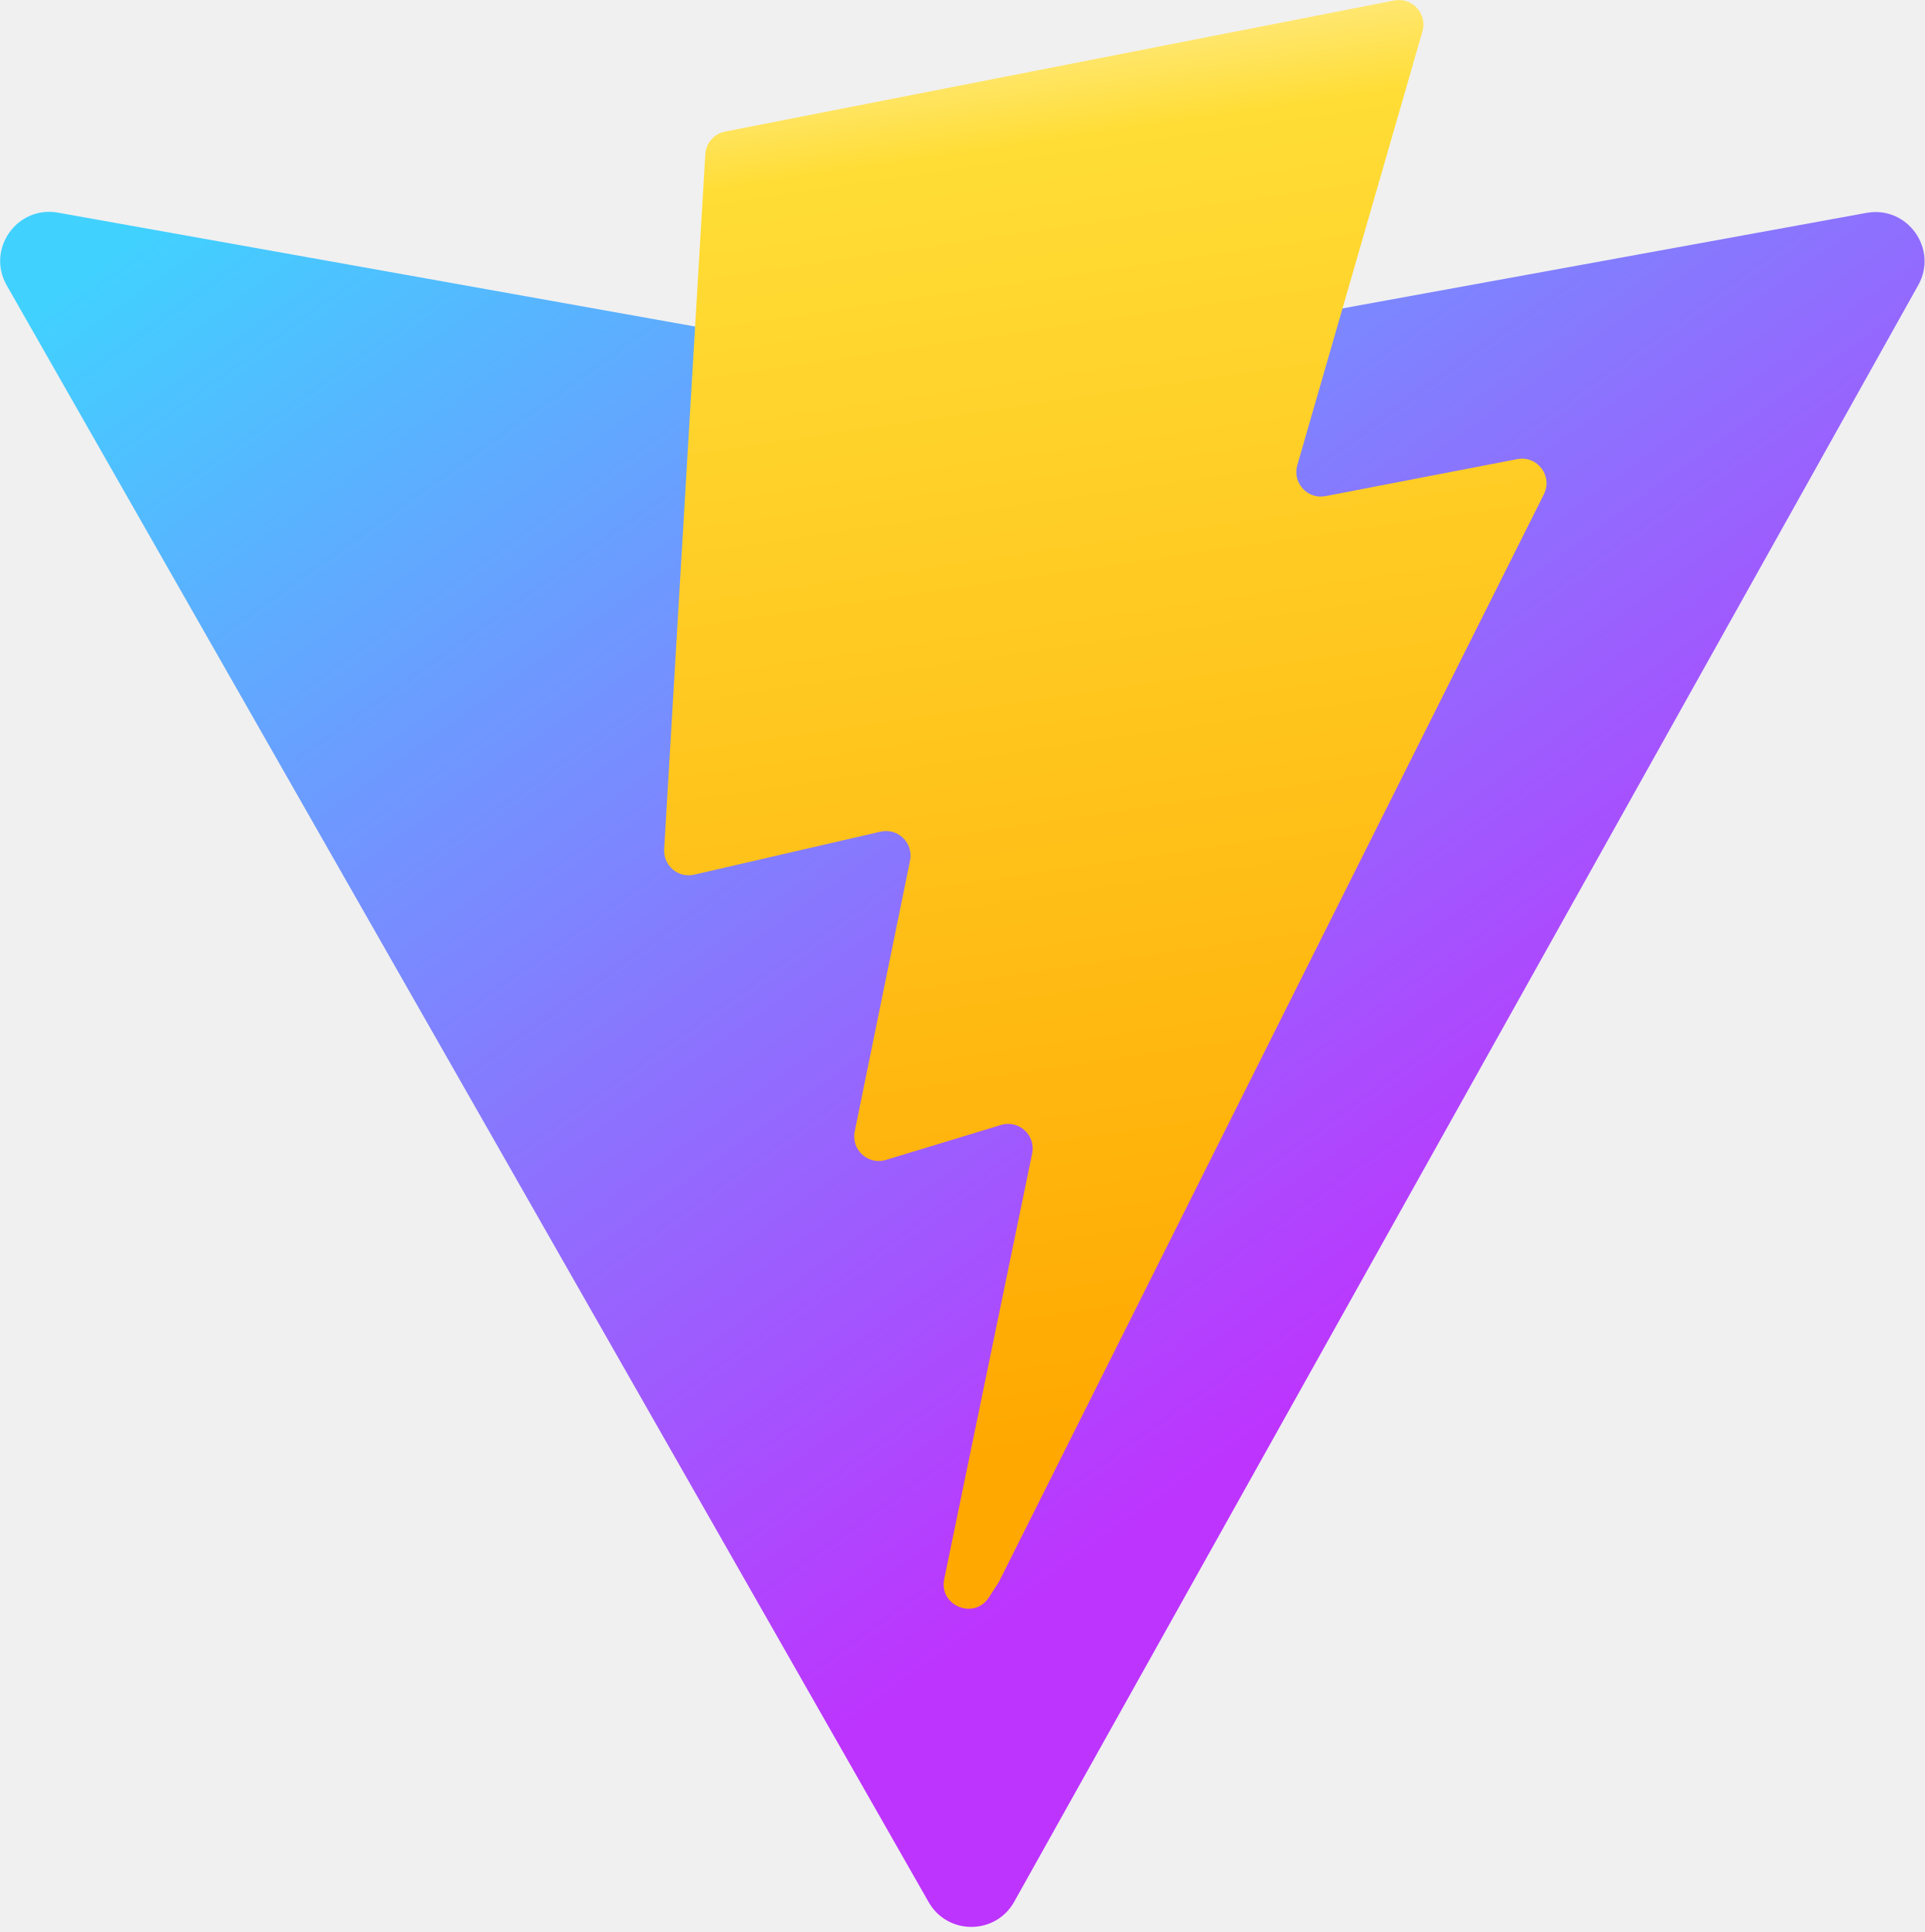
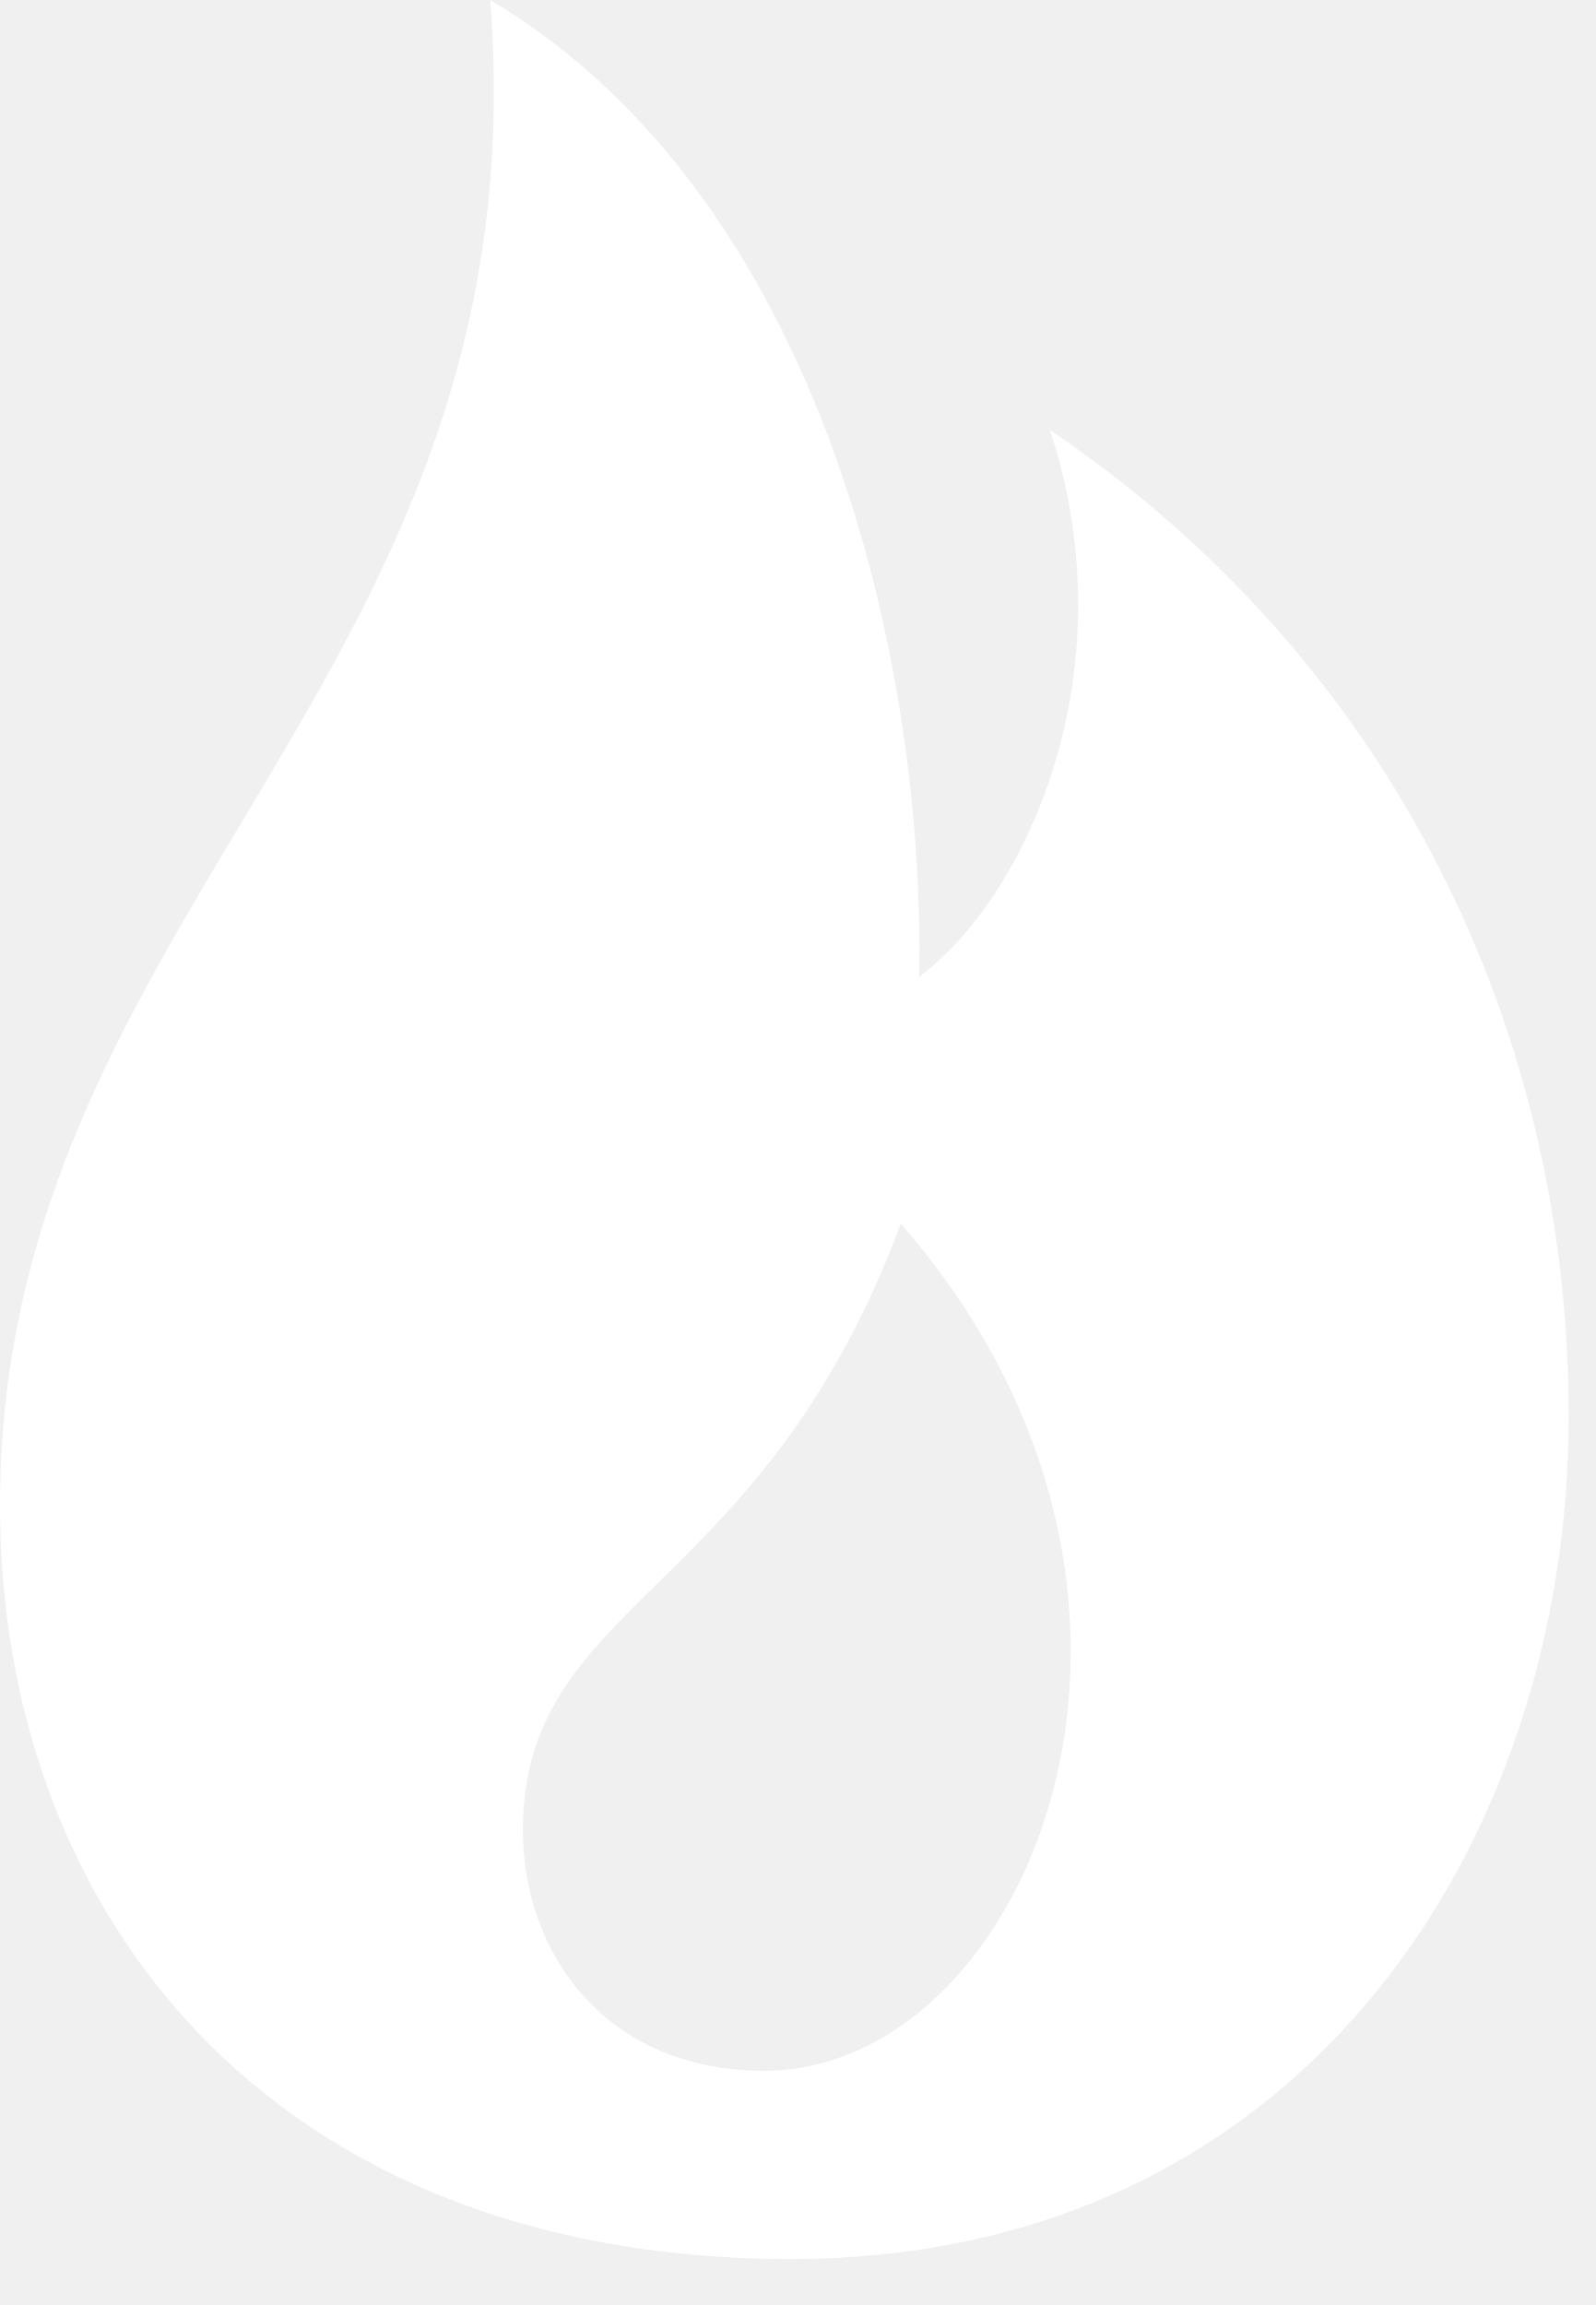
- <svg xmlns="http://www.w3.org/2000/svg" aria-hidden="true" role="img" class="iconify iconify--logos" width="31.88" height="32" preserveAspectRatio="xMidYMid meet" viewBox="0 0 256 257">
-   <defs>
-     <linearGradient id="IconifyId1813088fe1fbc01fb466" x1="-.828%" x2="57.636%" y1="7.652%" y2="78.411%">
-       <stop offset="0%" stop-color="#41D1FF" />
-       <stop offset="100%" stop-color="#BD34FE" />
-     </linearGradient>
-     <linearGradient id="IconifyId1813088fe1fbc01fb467" x1="43.376%" x2="50.316%" y1="2.242%" y2="89.03%">
-       <stop offset="0%" stop-color="#FFEA83" />
-       <stop offset="8.333%" stop-color="#FFDD35" />
-       <stop offset="100%" stop-color="#FFA800" />
-     </linearGradient>
-   </defs>
-   <path fill="url(#IconifyId1813088fe1fbc01fb466)" d="M255.153 37.938L134.897 252.976c-2.483 4.44-8.862 4.466-11.382.048L.875 37.958c-2.746-4.814 1.371-10.646 6.827-9.67l120.385 21.517a6.537 6.537 0 0 0 2.322-.004l117.867-21.483c5.438-.991 9.574 4.796 6.877 9.62Z" />
-   <path fill="url(#IconifyId1813088fe1fbc01fb467)" d="M185.432.063L96.44 17.501a3.268 3.268 0 0 0-2.634 3.014l-5.474 92.456a3.268 3.268 0 0 0 3.997 3.378l24.777-5.718c2.318-.535 4.413 1.507 3.936 3.838l-7.361 36.047c-.495 2.426 1.782 4.5 4.151 3.78l15.304-4.649c2.372-.72 4.652 1.36 4.15 3.788l-11.698 56.621c-.732 3.542 3.979 5.473 5.943 2.437l1.313-2.028l72.516-144.72c1.215-2.423-.88-5.186-3.54-4.672l-25.505 4.922c-2.396.462-4.435-1.77-3.759-4.114l16.646-57.705c.677-2.35-1.37-4.583-3.769-4.113Z" />
+ <svg xmlns="http://www.w3.org/2000/svg" width="27" height="39" viewBox="0 0 27 39" fill="none">
+   <path fill-rule="evenodd" clip-rule="evenodd" d="M8.294 0C9.194 11.449 0 15.391 0 25.475C0 32.325 4.525 38.171 13.271 38.222C22.017 38.273 26.542 31.192 26.542 23.959C26.542 17.364 23.502 11.145 17.766 7.278C19.128 11.43 17.314 15.222 15.552 16.528C15.656 11.213 13.893 3.327 8.294 0ZM15.241 20.704C20.778 27.057 17.378 35.037 12.931 35.037C10.225 35.037 8.833 33.022 8.847 30.933C8.875 27.058 12.883 27.055 15.241 20.704Z" fill="white" />
</svg>
